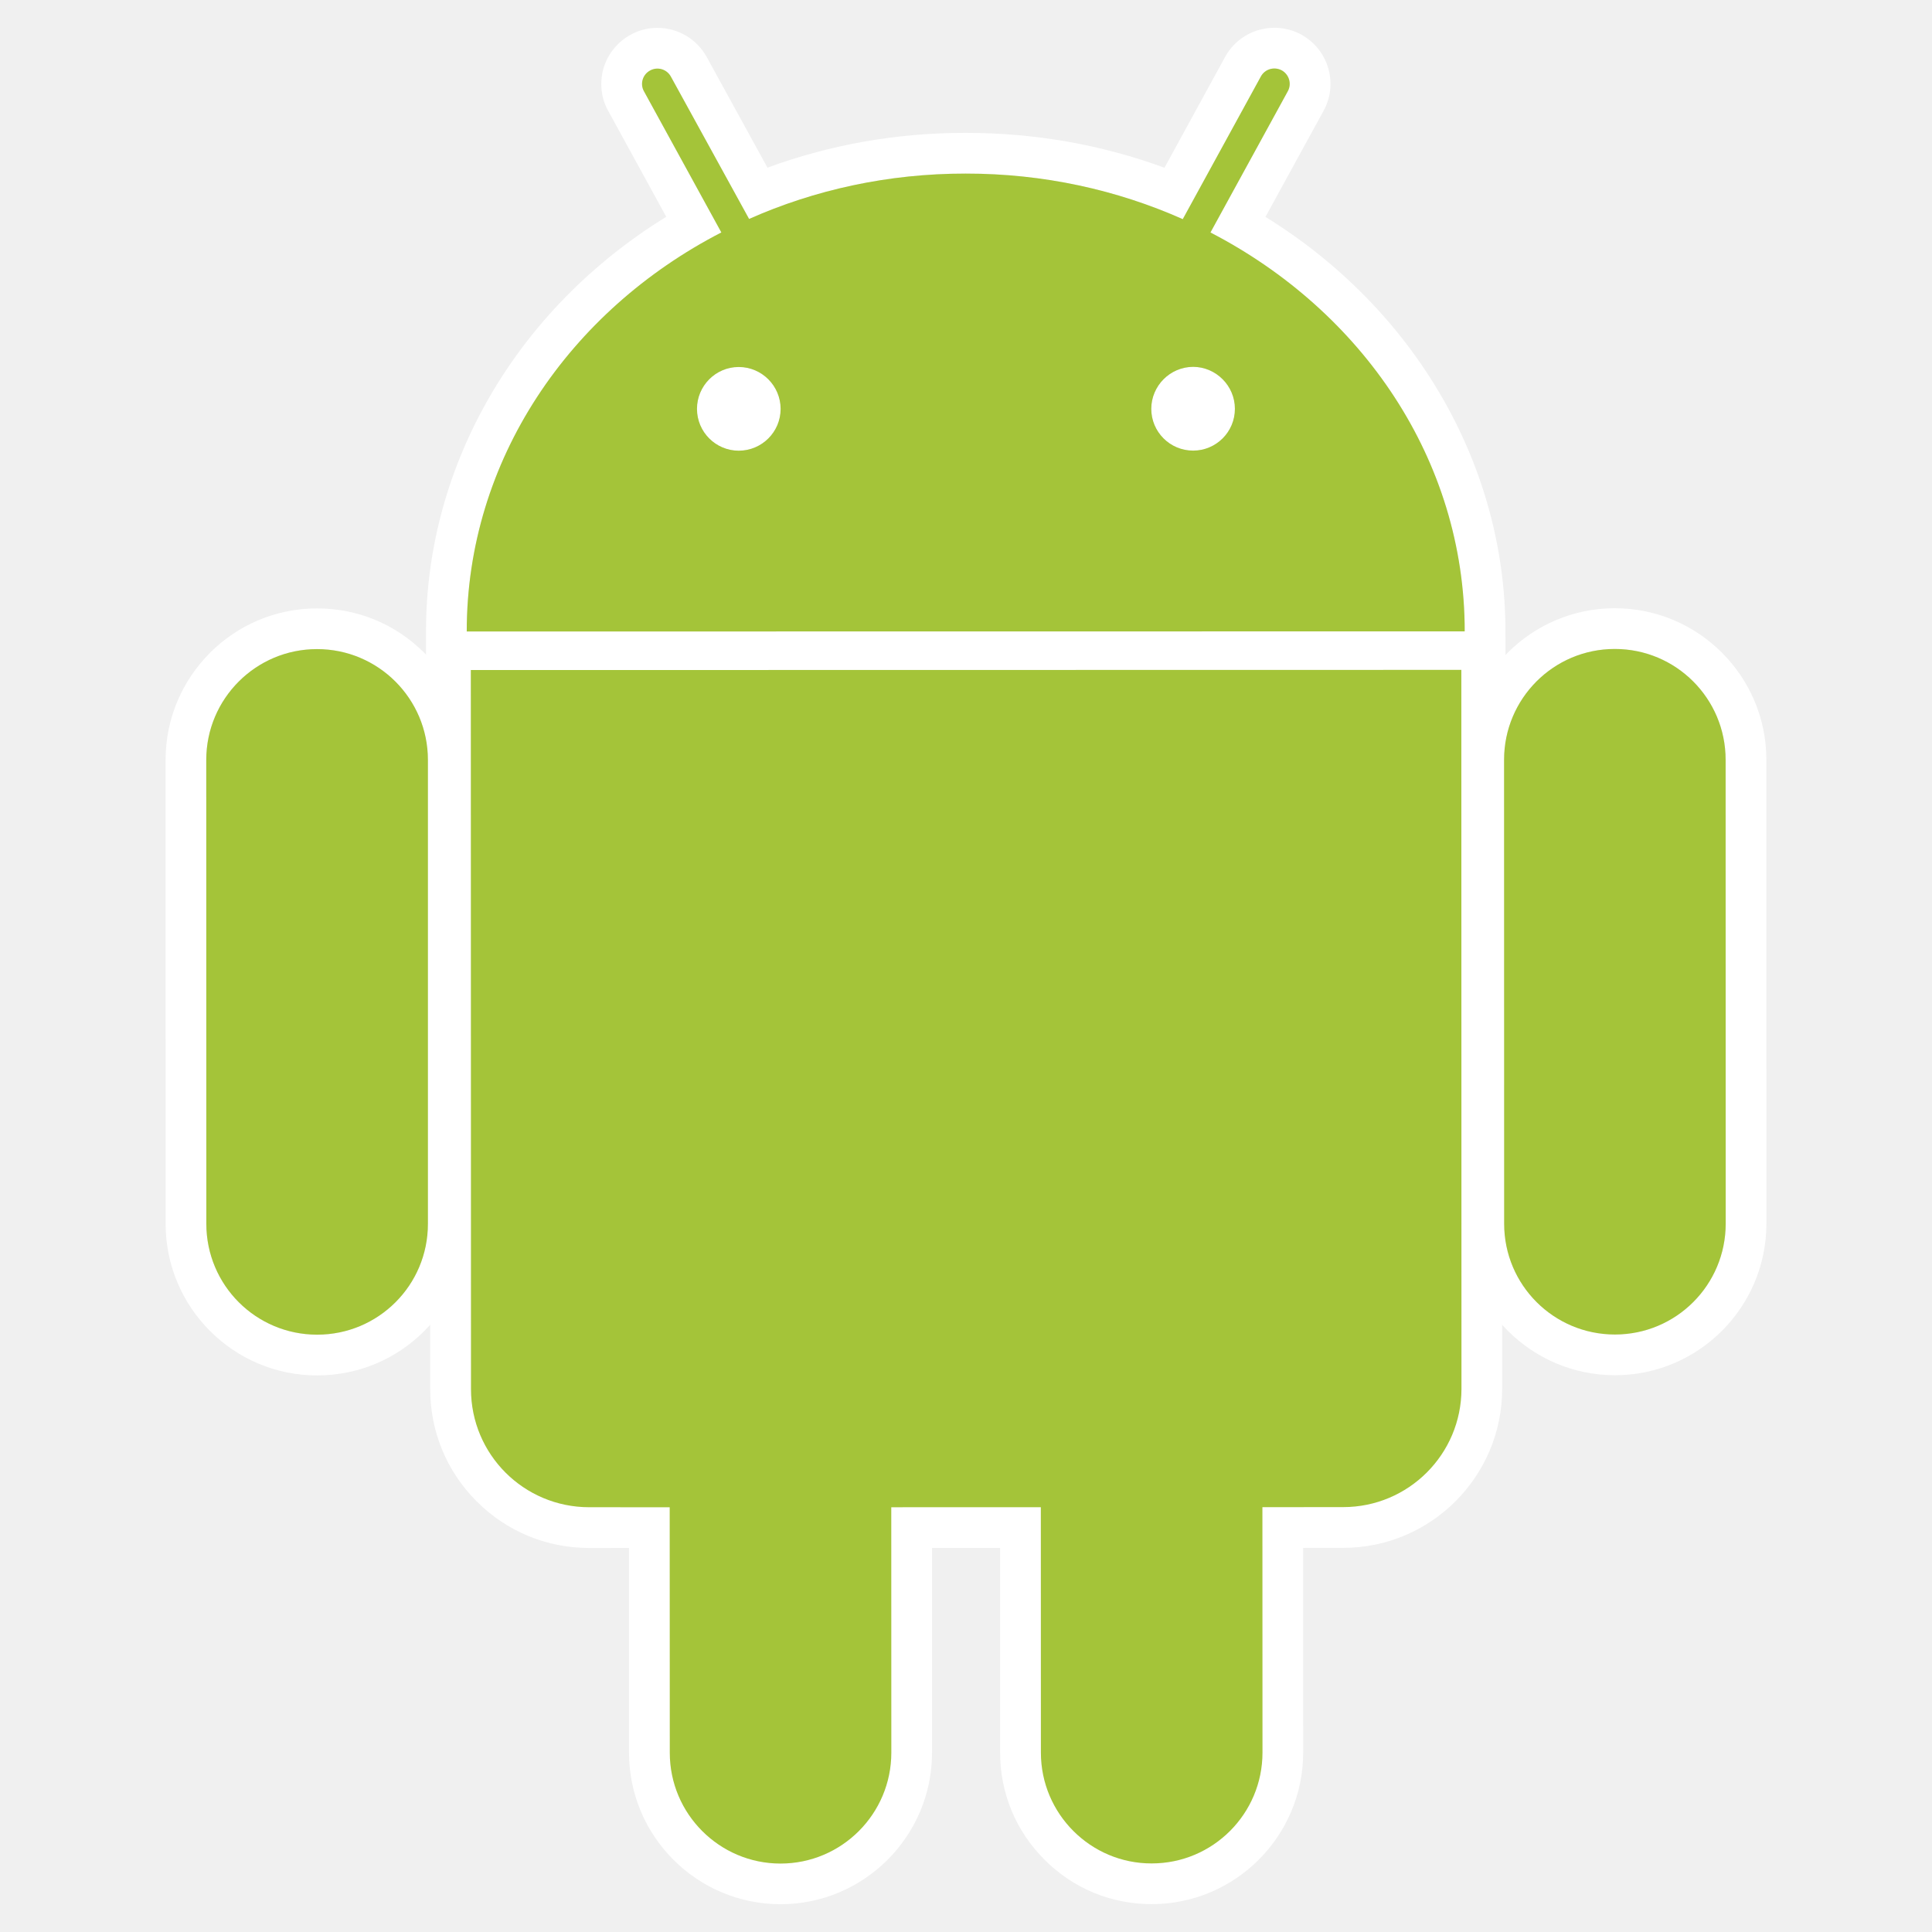
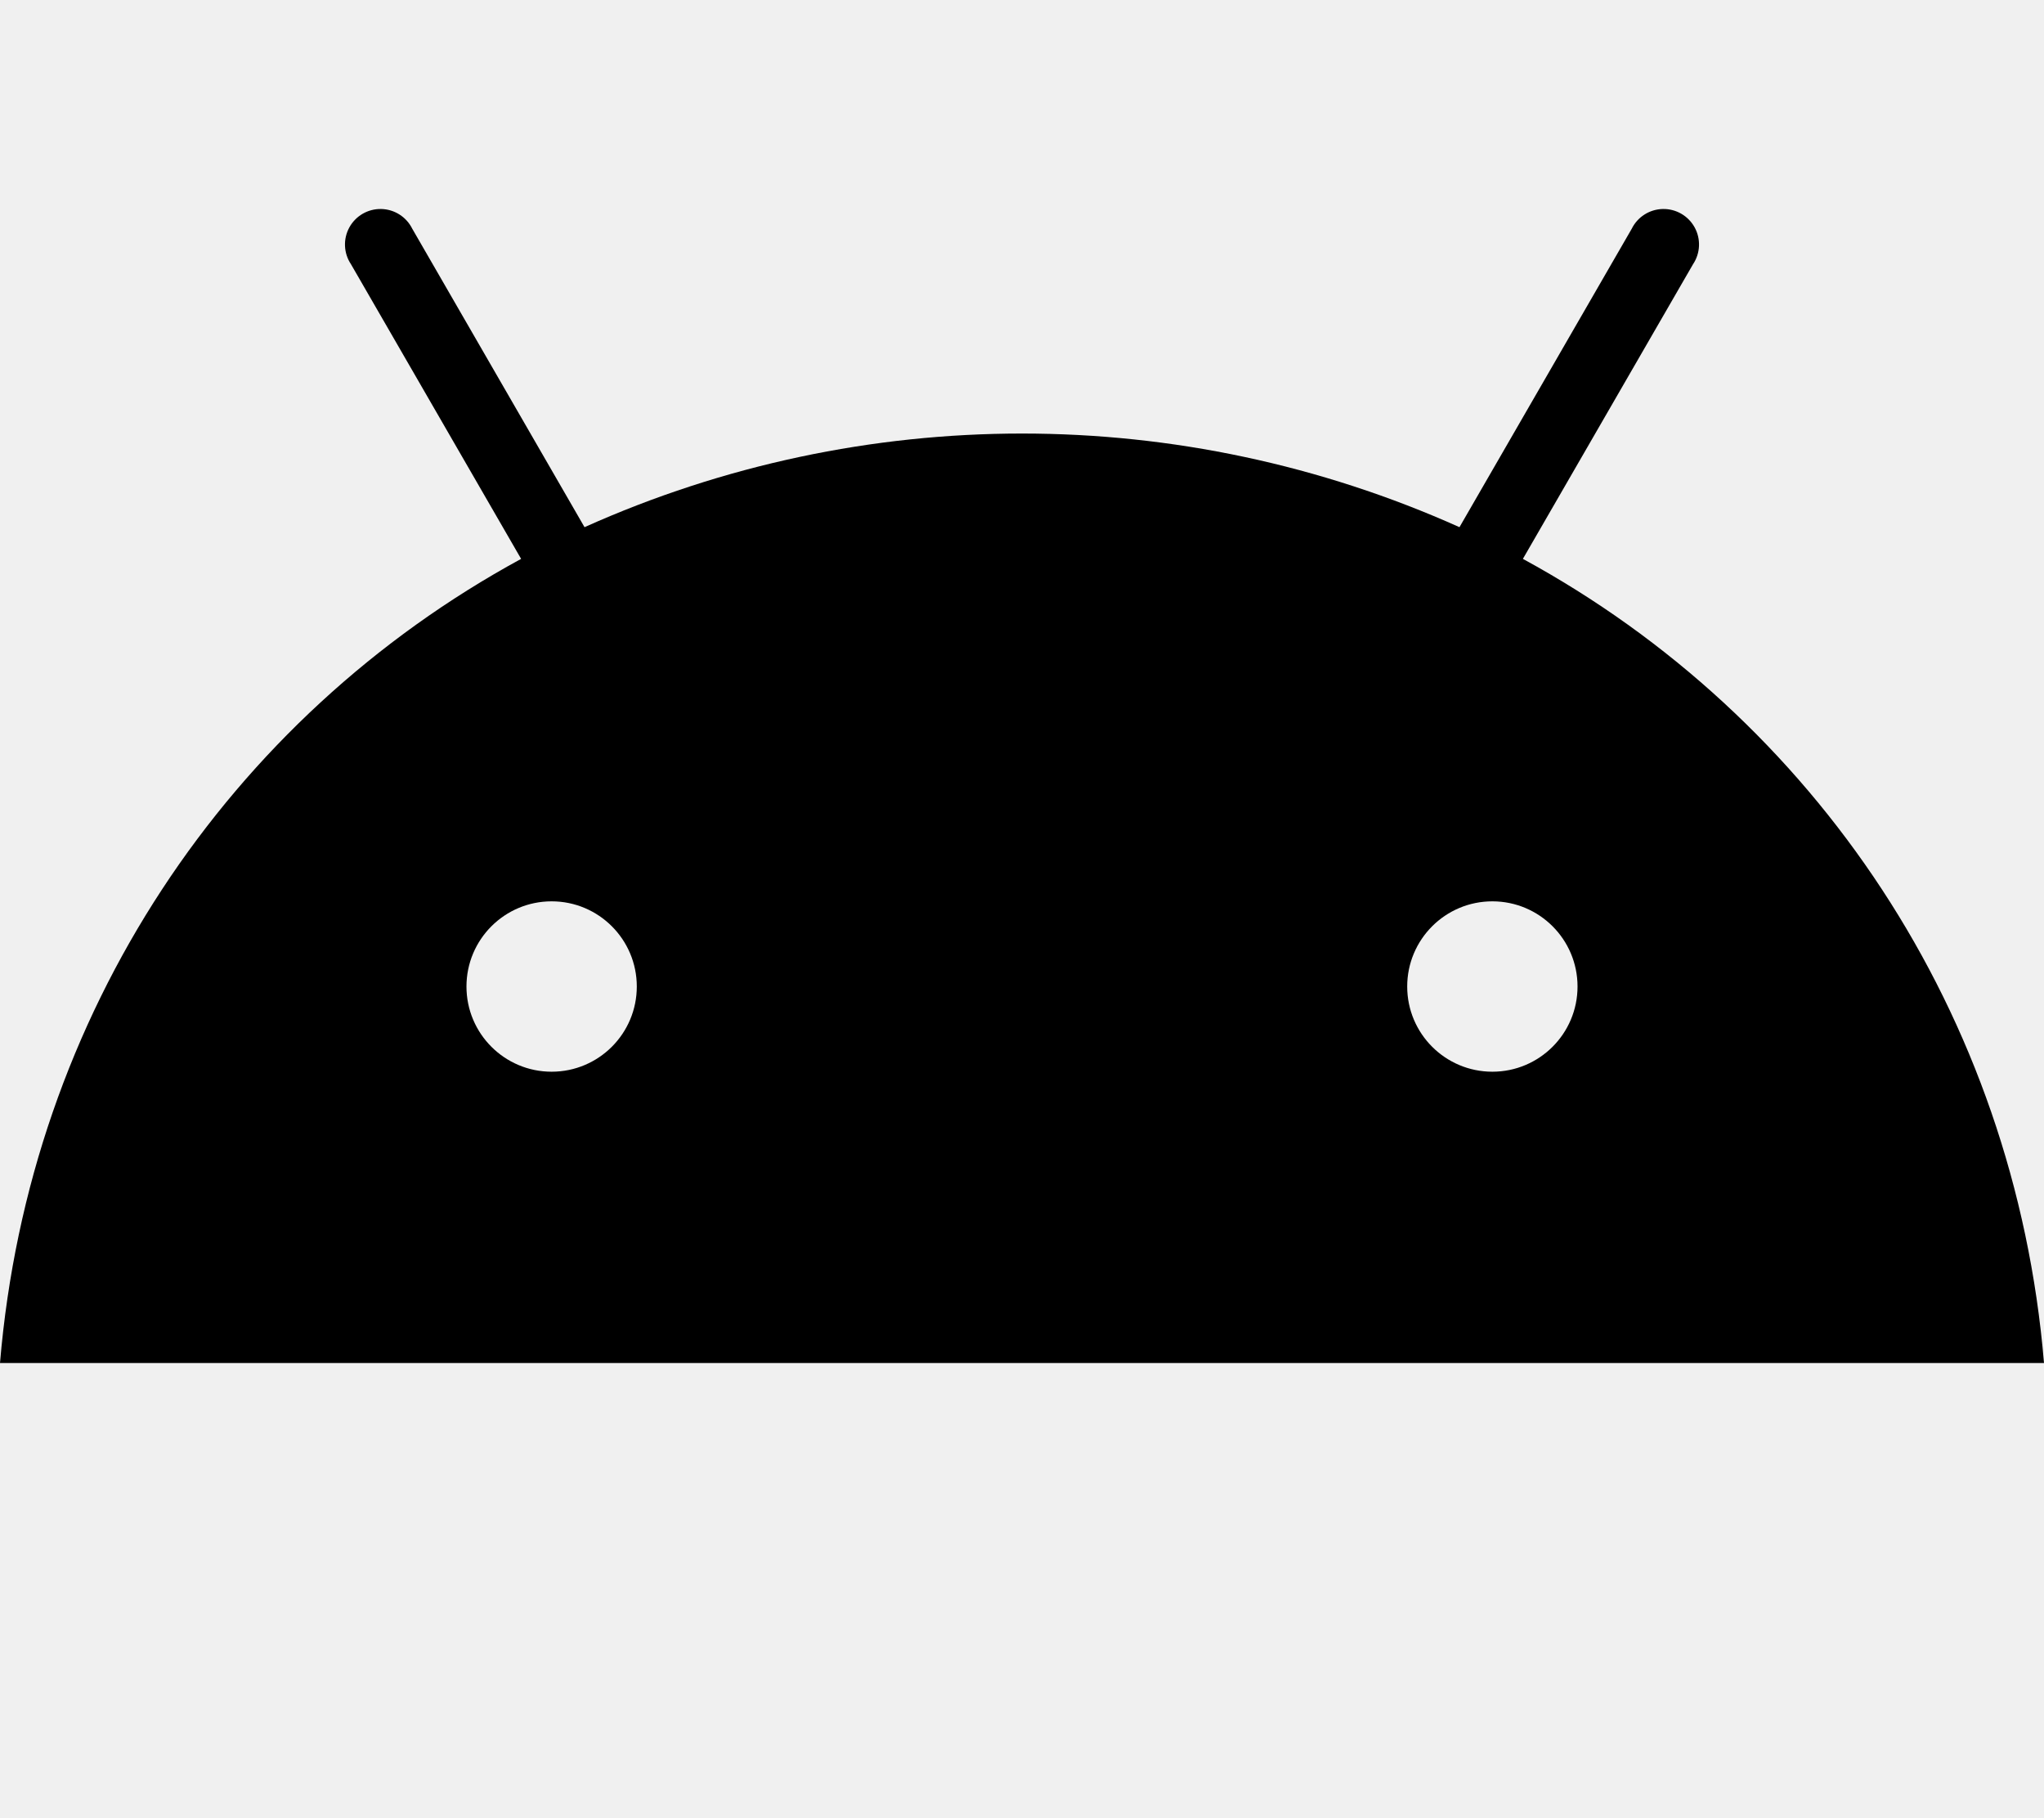
- <svg xmlns="http://www.w3.org/2000/svg" viewBox="0 0 128 128">
-   <path fill="#fff" d="M21.012 91.125c-5.538.003-10.038-4.503-10.039-10.04l-.002-30.739c-.002-5.532 4.497-10.037 10.028-10.038 2.689-.002 5.207 1.041 7.105 2.937s2.942 4.418 2.944 7.099l-.003 30.74c.007 2.679-1.034 5.199-2.931 7.094-1.892 1.9-4.417 2.946-7.102 2.947M21.004 43.005c-4.053-.002-7.338 3.291-7.339 7.341l.005 30.736c.001 4.064 3.292 7.344 7.341 7.348 4.057-.005 7.343-3.285 7.339-7.347v-30.741c-.002-4.049-3.291-7.339-7.346-7.337" />
-   <path fill="#fff" d="M99.742 44.527l-2.698-.001-66.119.009-2.699.001-.002-2.699c-.006-11.08 6.03-21.385 15.917-27.473l-3.844-7.017c-.47-.822-.588-1.863-.314-2.815.278-.952.935-1.771 1.814-2.239.509-.288 1.131-.448 1.759-.447 1.362 0 2.609.739 3.267 1.933l4.023 7.329c4.163-1.527 8.558-2.306 13.099-2.305 4.606-.002 9.023.777 13.204 2.311l4.017-7.341c.647-1.191 1.903-1.933 3.263-1.932.612-.001 1.223.148 1.761.438.903.495 1.533 1.286 1.81 2.245.276.953.165 1.959-.318 2.832l-3.842 7.013c9.871 6.101 15.9 16.398 15.899 27.459l.003 2.699zM80.196 15.403l5.123-9.355c.273-.489.095-1.115-.399-1.386-.501-.271-1.119-.086-1.384.405l-5.176 9.45c-4.354-1.934-9.229-3.021-14.382-3.016-5.142-.005-10.008 1.078-14.349 3.005l-5.181-9.429c-.267-.497-.891-.679-1.379-.405-.497.266-.68.891-.403 1.379l5.125 9.348c-10.07 5.194-16.874 15.084-16.868 26.439l66.118-.008c.003-11.351-6.789-21.221-16.845-26.427m-31.256 14.457c-1.521-.003-2.763-1.241-2.763-2.771 0-1.523 1.24-2.774 2.766-2.774 1.533-.001 2.773 1.251 2.775 2.774.001 1.528-1.242 2.77-2.778 2.771m30.107-.006c-1.528.002-2.775-1.235-2.772-2.771 0-1.521 1.242-2.772 2.773-2.778 1.521.005 2.768 1.258 2.767 2.779 0 1.531-1.241 2.771-2.768 2.77M51.711 126.159c-5.533-.001-10.036-4.501-10.037-10.038l-.002-13.567-2.638.003c-2.817.001-5.461-1.094-7.448-3.082-1.99-1.986-3.087-4.633-3.083-7.452l-.01-47.627v-2.701h2.699l65.623-.01 2.7-.002v2.699l.007 47.633c.001 5.809-4.725 10.536-10.532 10.535l-2.654.002.003 13.562c0 5.534-4.502 10.039-10.033 10.039-2.681.006-5.197-1.036-7.098-2.937-1.901-1.896-2.948-4.416-2.947-7.096v-13.568h-4.511v13.565c-.002 5.535-4.503 10.043-10.039 10.042" />
-   <path fill="#fff" d="M31.205 92.022c-.004 4.337 3.497 7.838 7.831 7.837h5.333l.006 16.264c-.001 4.05 3.289 7.341 7.335 7.342 4.056 0 7.342-3.295 7.338-7.348l.001-16.259 9.909-.003-.001 16.263c.004 4.051 3.298 7.346 7.343 7.338 4.056.003 7.344-3.292 7.343-7.344l-.005-16.259 5.353-.001c4.319.001 7.832-3.508 7.832-7.837l-.009-47.635-65.621.012.012 47.63zM106.996 91.112c-5.536.001-10.039-4.498-10.038-10.036l-.008-30.738c.002-5.537 4.498-10.041 10.031-10.041 5.54-.001 10.046 4.502 10.045 10.038l.003 30.736c.001 5.534-4.498 10.042-10.033 10.041M106.986 42.996c-4.053-.004-7.337 3.287-7.337 7.342l.003 30.737c.002 4.059 3.286 7.343 7.342 7.34 4.054-.001 7.335-3.281 7.338-7.343l-.008-30.736c-.001-4.056-3.283-7.342-7.338-7.34" />
-   <path fill="#A4C439" d="M21.004 43.005c-4.053-.002-7.338 3.291-7.339 7.341l.005 30.736c.001 4.064 3.288 7.344 7.342 7.343 4.056 0 7.342-3.28 7.338-7.342v-30.741c-.002-4.049-3.291-7.339-7.346-7.337m59.192-27.602l5.123-9.355c.273-.489.094-1.111-.401-1.388-.5-.265-1.117-.085-1.382.407l-5.175 9.453c-4.354-1.938-9.227-3.024-14.383-3.019-5.142-.005-10.013 1.078-14.349 3.005l-5.181-9.429c-.269-.497-.889-.677-1.378-.406-.498.269-.681.892-.404 1.38l5.125 9.349c-10.07 5.193-16.874 15.083-16.868 26.438l66.118-.008c.003-11.351-6.789-21.221-16.845-26.427m-31.256 14.457c-1.521-.003-2.763-1.241-2.763-2.771 0-1.523 1.238-2.775 2.766-2.774 1.533-.001 2.773 1.251 2.775 2.774.001 1.528-1.242 2.77-2.778 2.771m30.107-.006c-1.528.002-2.772-1.237-2.772-2.771.006-1.52 1.242-2.772 2.773-2.778 1.521.005 2.768 1.258 2.767 2.779.002 1.531-1.241 2.771-2.768 2.77m-47.854 14.538l.011 47.635c-.003 4.333 3.502 7.831 7.832 7.831l5.333.002.006 16.264c-.001 4.05 3.291 7.342 7.335 7.342 4.056 0 7.342-3.295 7.343-7.347l-.004-16.26 9.909-.003.004 16.263c0 4.047 3.293 7.346 7.338 7.338 4.056.003 7.344-3.292 7.343-7.344l-.005-16.259 5.352-.004c4.32.002 7.834-3.5 7.836-7.834l-.009-47.635-65.624.011zm83.134 5.943c-.001-4.055-3.286-7.341-7.341-7.339-4.053-.004-7.337 3.287-7.337 7.342l.006 30.738c-.001 4.058 3.283 7.338 7.339 7.339 4.054-.001 7.337-3.281 7.338-7.343l-.005-30.737z" />
+ <svg xmlns="http://www.w3.org/2000/svg" aria-hidden="true" focusable="false" data-prefix="fab" data-icon="android" class="svg-inline--fa fa-android fa-w-18" role="img" viewBox="0 0 576 512">
+   <path fill="currentColor" d="M420.55,301.93a24,24,0,1,1,24-24,24,24,0,0,1-24,24m-265.1,0a24,24,0,1,1,24-24,24,24,0,0,1-24,24m273.7-144.48,47.94-83a10,10,0,1,0-17.27-10h0l-48.54,84.07a301.25,301.25,0,0,0-246.56,0L116.18,64.45a10,10,0,1,0-17.27,10h0l47.94,83C64.53,202.22,8.24,285.55,0,384H576c-8.24-98.45-64.54-181.78-146.85-226.55" />
</svg>
